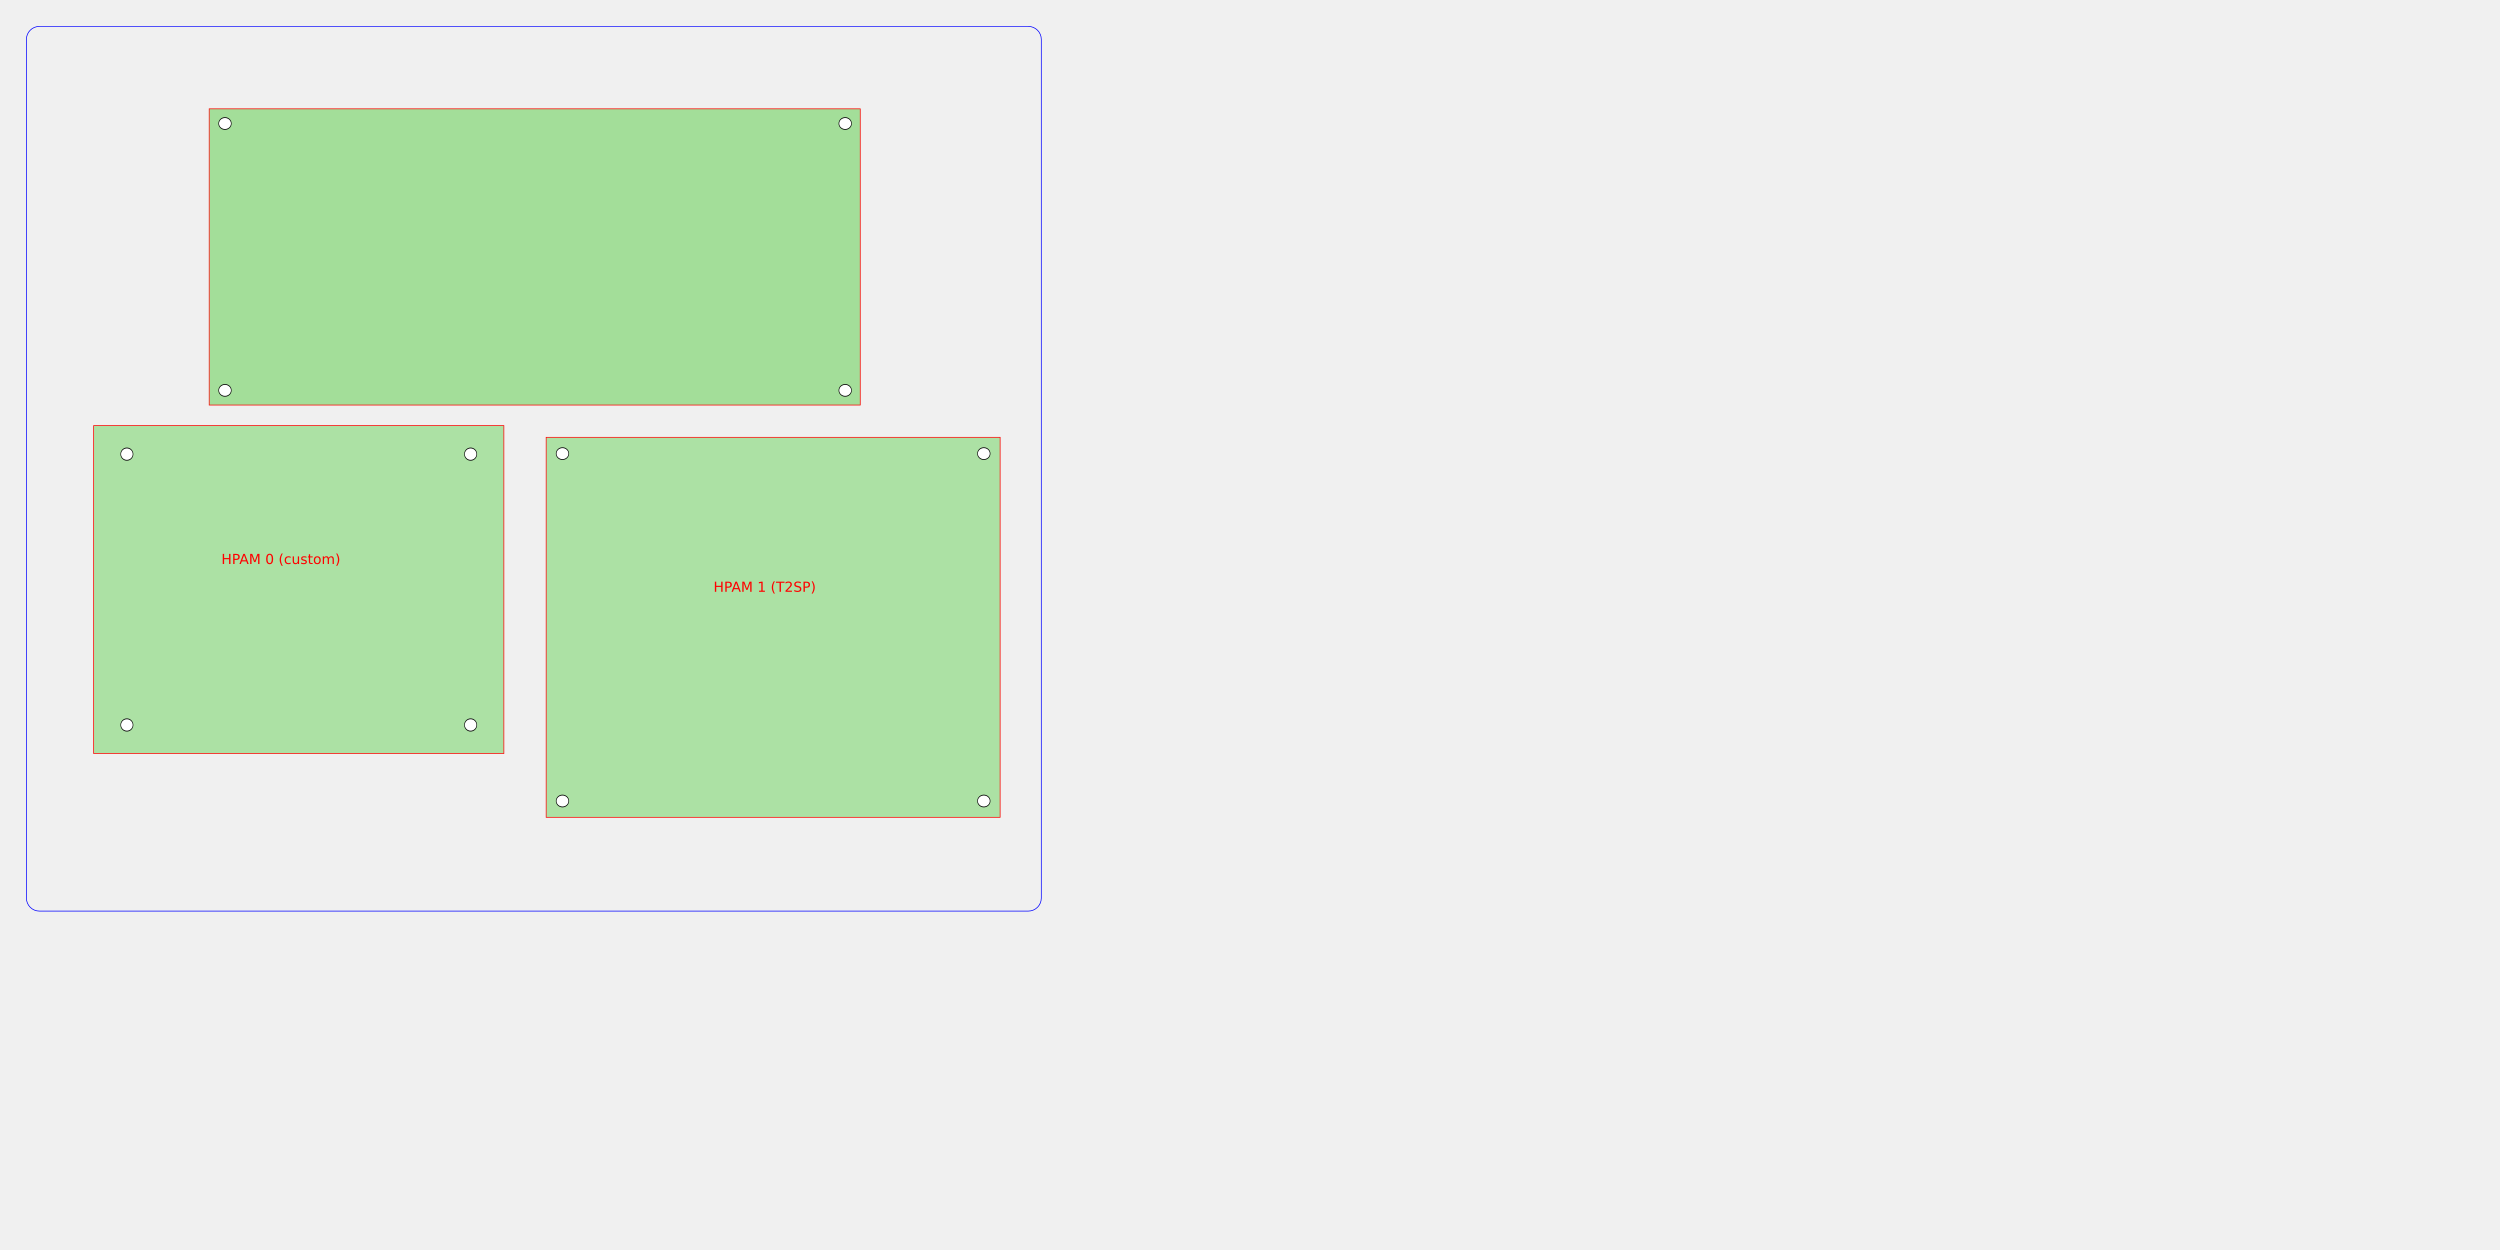
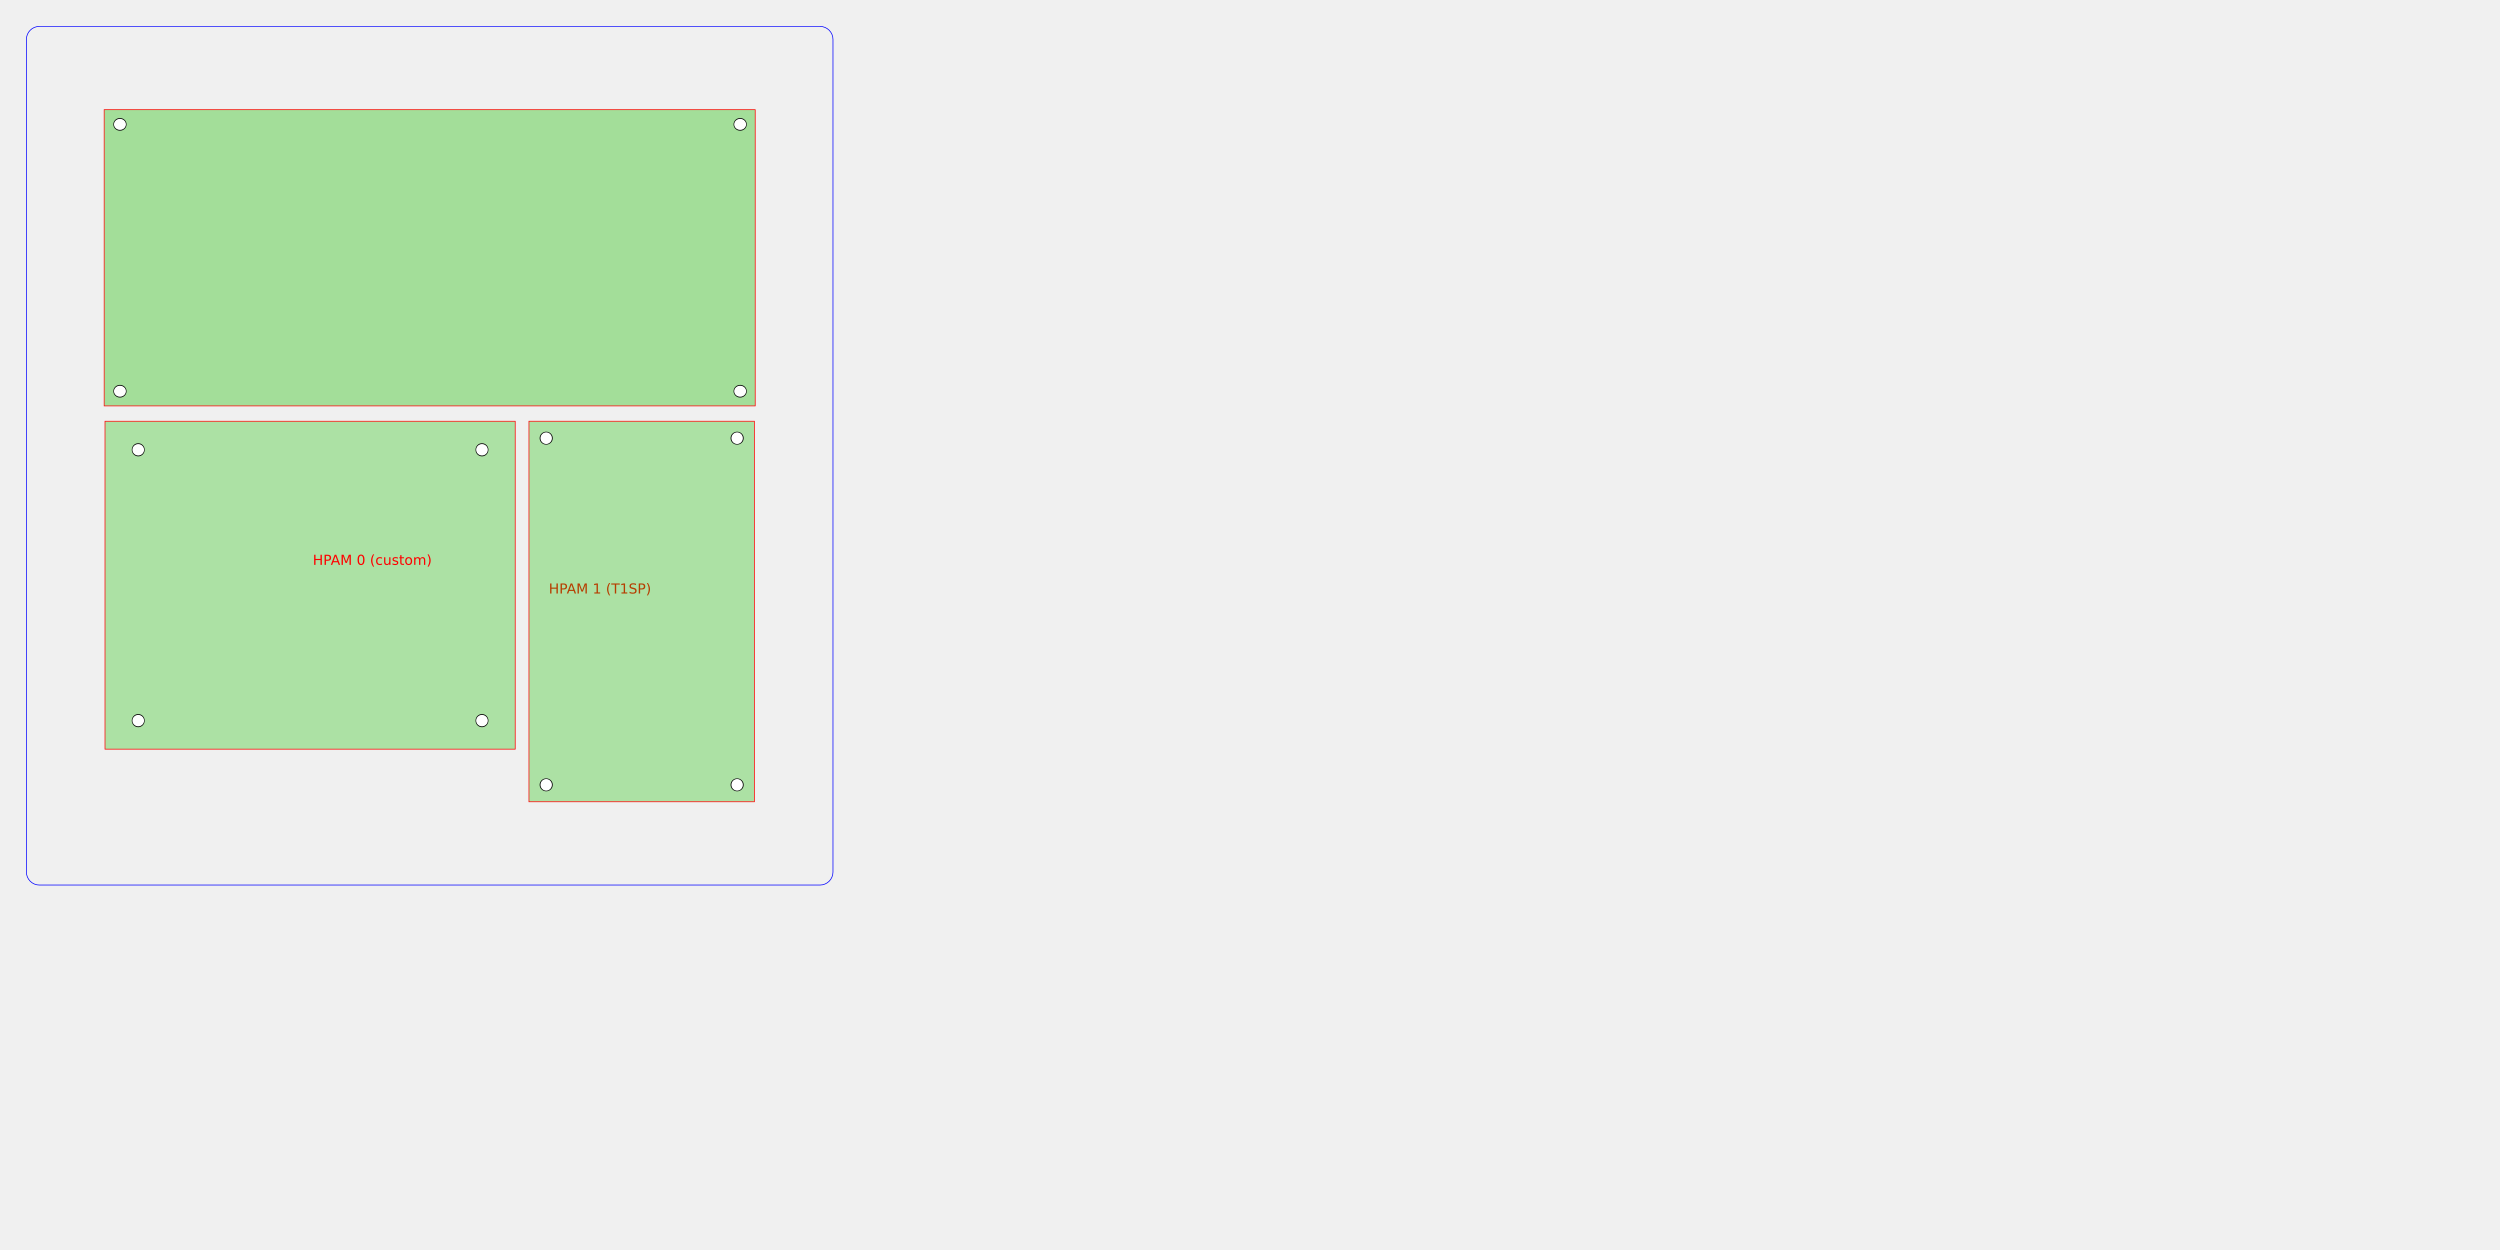
<svg xmlns="http://www.w3.org/2000/svg" width="2160" height="1080" id="svg2" version="1.0">
  <defs id="defs4">
    </defs>
  <g id="layer1">
    <flowRoot xml:space="preserve" id="flowRoot3394" style="font-size:12px;font-style:normal;font-weight:normal;text-align:center;text-anchor:middle;fill:#000000;fill-opacity:1;stroke:none;stroke-width:1px;stroke-linecap:butt;stroke-linejoin:miter;stroke-opacity:1;font-family:Bitstream Vera Sans" transform="matrix(4.125074,0,0,4.125074,-470.6281,-3859.405)">
      <flowRegion id="flowRegion3396">
        <rect id="rect3398" width="385.259" height="122.268" x="136.11" y="1248.407" />
      </flowRegion>
      <flowPara id="flowPara3400" />
    </flowRoot>
-     <rect style="fill:none;fill-rule:evenodd;stroke:#0000ff;stroke-width:0.625;stroke-linecap:butt;stroke-linejoin:miter;stroke-miterlimit:4;stroke-dasharray:none;stroke-opacity:1" id="rect2566" width="876.875" height="764.375" x="22.813" y="22.812" ry="11.25" rx="11.25" />
-     <g id="g2630" transform="translate(104,-448)">
-       <rect y="815.712" x="-23.087" height="283.325" width="354.425" id="rect3484" style="fill:#1cbf00;fill-opacity:0.32;fill-rule:evenodd;stroke:#ff0000;stroke-width:0.625;stroke-linecap:butt;stroke-linejoin:miter;stroke-miterlimit:4;stroke-dasharray:none;stroke-opacity:1" />
-       <g id="g2624">
-         <path style="fill:#ffffff;fill-opacity:1;fill-rule:evenodd;stroke:#000000;stroke-width:2.292;stroke-linecap:butt;stroke-linejoin:miter;stroke-miterlimit:4;stroke-dasharray:none;stroke-opacity:1" id="path3492" d="M 151.875,-39.375 A 22.5,16.875 0 1 1 106.875,-39.375 A 22.5,16.875 0 1 1 151.875,-39.375 z" transform="matrix(0.2361111,0,0,0.3148148,-24.92187,1086.771)" />
-         <path transform="matrix(0.2361111,0,0,0.3148148,-24.92188,852.7708)" d="M 151.875,-39.375 A 22.5,16.875 0 1 1 106.875,-39.375 A 22.5,16.875 0 1 1 151.875,-39.375 z" id="path2618" style="fill:#ffffff;fill-opacity:1;fill-rule:evenodd;stroke:#000000;stroke-width:2.292;stroke-linecap:butt;stroke-linejoin:miter;stroke-miterlimit:4;stroke-dasharray:none;stroke-opacity:1" />
-         <path transform="matrix(0.2361111,0,0,0.3148148,272.0781,1086.771)" d="M 151.875,-39.375 A 22.5,16.875 0 1 1 106.875,-39.375 A 22.5,16.875 0 1 1 151.875,-39.375 z" id="path2620" style="fill:#ffffff;fill-opacity:1;fill-rule:evenodd;stroke:#000000;stroke-width:2.292;stroke-linecap:butt;stroke-linejoin:miter;stroke-miterlimit:4;stroke-dasharray:none;stroke-opacity:1" />
-         <path style="fill:#ffffff;fill-opacity:1;fill-rule:evenodd;stroke:#000000;stroke-width:2.292;stroke-linecap:butt;stroke-linejoin:miter;stroke-miterlimit:4;stroke-dasharray:none;stroke-opacity:1" id="path2622" d="M 151.875,-39.375 A 22.5,16.875 0 1 1 106.875,-39.375 A 22.5,16.875 0 1 1 151.875,-39.375 z" transform="matrix(0.2361111,0,0,0.3148148,272.0781,852.7708)" />
+     <rect style="fill:none;fill-rule:evenodd;stroke:#0000ff;stroke-width:0.625;stroke-linecap:butt;stroke-linejoin:miter;stroke-miterlimit:4;stroke-dasharray:none;stroke-opacity:1" id="rect2566" width="696.875" height="741.875" x="22.812" y="22.812" ry="11.25" rx="11.25" />
+     <flowRoot xml:space="preserve" id="flowRoot2607" style="font-size:12px;font-style:normal;font-weight:normal;text-align:center;text-anchor:middle;fill:#000000;fill-opacity:1;stroke:none;stroke-width:1px;stroke-linecap:butt;stroke-linejoin:miter;stroke-opacity:1;font-family:Bitstream Vera Sans" transform="matrix(4.125074,0,0,4.125074,520.6132,-3861.935)">
+       <flowRegion id="flowRegion2609">
+         <rect id="rect2611" width="385.259" height="122.268" x="136.11" y="1248.407" />
+       </flowRegion>
+       <flowPara id="flowPara2613" />
+     </flowRoot>
+     <g id="g2679" transform="translate(89.68595,0.73907)">
+       <g id="g3422" transform="matrix(1.000006,0,0,1,0.3125,-730.0312)">
+         <rect y="824.062" x="0" height="255.938" width="562.5" id="rect3424" style="fill:#1cbf00;fill-opacity:0.363;fill-rule:evenodd;stroke:#ff0000;stroke-width:0.625;stroke-linecap:butt;stroke-linejoin:miter;stroke-miterlimit:4;stroke-dasharray:none;stroke-opacity:1" />
+         <path transform="matrix(0.2417778,0,0,0.3037037,-17.645,1079.268)" d="M 151.875,-39.375 A 22.5,16.875 0 1 1 106.875,-39.375 A 22.5,16.875 0 1 1 151.875,-39.375 z" id="path3426" style="fill:#ffffff;fill-opacity:1;fill-rule:evenodd;stroke:#000000;stroke-width:2.306;stroke-linecap:butt;stroke-linejoin:miter;stroke-miterlimit:4;stroke-dasharray:none;stroke-opacity:1" />
+         <path style="fill:#ffffff;fill-opacity:1;fill-rule:evenodd;stroke:#000000;stroke-width:2.306;stroke-linecap:butt;stroke-linejoin:miter;stroke-miterlimit:4;stroke-dasharray:none;stroke-opacity:1" id="path3428" d="M 151.875,-39.375 A 22.5,16.875 0 1 1 106.875,-39.375 A 22.5,16.875 0 1 1 151.875,-39.375 z" transform="matrix(0.2417778,0,0,0.3037037,518.215,1079.268)" />
+         <path style="fill:#ffffff;fill-opacity:1;fill-rule:evenodd;stroke:#000000;stroke-width:2.306;stroke-linecap:butt;stroke-linejoin:miter;stroke-miterlimit:4;stroke-dasharray:none;stroke-opacity:1" id="path3430" d="M 151.875,-39.375 A 22.5,16.875 0 1 1 106.875,-39.375 A 22.5,16.875 0 1 1 151.875,-39.375 z" transform="matrix(0.2417778,0,0,0.3037037,-17.645,848.7108)" />
+         <path transform="matrix(0.2417778,0,0,0.3037037,518.215,848.7108)" d="M 151.875,-39.375 A 22.5,16.875 0 1 1 106.875,-39.375 A 22.5,16.875 0 1 1 151.875,-39.375 z" id="path3432" style="fill:#ffffff;fill-opacity:1;fill-rule:evenodd;stroke:#000000;stroke-width:2.306;stroke-linecap:butt;stroke-linejoin:miter;stroke-miterlimit:4;stroke-dasharray:none;stroke-opacity:1" />
+       </g>
+       <g transform="translate(0.7190482,0)" id="g2658">
+         <g id="g2647">
+           <g transform="translate(23.39999,-452.4969)" id="g2630">
+             <rect style="fill:#1cbf00;fill-opacity:0.32;fill-rule:evenodd;stroke:#ff0000;stroke-width:0.625;stroke-linecap:butt;stroke-linejoin:miter;stroke-miterlimit:4;stroke-dasharray:none;stroke-opacity:1" id="rect3484" width="354.425" height="283.325" x="-23.087" y="815.712" />
+             <g id="g2624">
+               <path transform="matrix(0.2361111,0,0,0.3148148,-24.92187,1086.771)" d="M 151.875,-39.375 A 22.5,16.875 0 1 1 106.875,-39.375 A 22.5,16.875 0 1 1 151.875,-39.375 z" id="path3492" style="fill:#ffffff;fill-opacity:1;fill-rule:evenodd;stroke:#000000;stroke-width:2.292;stroke-linecap:butt;stroke-linejoin:miter;stroke-miterlimit:4;stroke-dasharray:none;stroke-opacity:1" />
+               <path style="fill:#ffffff;fill-opacity:1;fill-rule:evenodd;stroke:#000000;stroke-width:2.292;stroke-linecap:butt;stroke-linejoin:miter;stroke-miterlimit:4;stroke-dasharray:none;stroke-opacity:1" id="path2618" d="M 151.875,-39.375 A 22.5,16.875 0 1 1 106.875,-39.375 A 22.5,16.875 0 1 1 151.875,-39.375 z" transform="matrix(0.2361111,0,0,0.3148148,-24.92188,852.7708)" />
+               <path style="fill:#ffffff;fill-opacity:1;fill-rule:evenodd;stroke:#000000;stroke-width:2.292;stroke-linecap:butt;stroke-linejoin:miter;stroke-miterlimit:4;stroke-dasharray:none;stroke-opacity:1" id="path2620" d="M 151.875,-39.375 A 22.5,16.875 0 1 1 106.875,-39.375 A 22.5,16.875 0 1 1 151.875,-39.375 z" transform="matrix(0.2361111,0,0,0.3148148,272.0781,1086.771)" />
+               <path transform="matrix(0.2361111,0,0,0.3148148,272.0781,852.7708)" d="M 151.875,-39.375 A 22.5,16.875 0 1 1 106.875,-39.375 A 22.5,16.875 0 1 1 151.875,-39.375 z" id="path2622" style="fill:#ffffff;fill-opacity:1;fill-rule:evenodd;stroke:#000000;stroke-width:2.292;stroke-linecap:butt;stroke-linejoin:miter;stroke-miterlimit:4;stroke-dasharray:none;stroke-opacity:1" />
+             </g>
+           </g>
+           <text id="text3552" y="487.312" x="252.251" style="font-size:12px;font-style:normal;font-weight:normal;text-align:center;text-anchor:middle;fill:#ff0000;fill-opacity:1;stroke:none;stroke-width:1px;stroke-linecap:butt;stroke-linejoin:miter;stroke-opacity:1;font-family:Bitstream Vera Sans" xml:space="preserve" transform="scale(1.000003,0.9999973)">
+             <tspan y="487.312" x="252.251" id="tspan3556">HPAM 0 (custom)</tspan>
+           </text>
+         </g>
+         <g id="g2637" transform="translate(-736.9463,-56.17242)">
+           <text transform="scale(1.000003,0.9999973)" xml:space="preserve" style="font-size:12px;font-style:normal;font-weight:normal;text-align:center;text-anchor:middle;fill:#ff0000;fill-opacity:1;stroke:none;stroke-width:1px;stroke-linecap:butt;stroke-linejoin:miter;stroke-opacity:1;font-family:Bitstream Vera Sans" x="1185.891" y="568.273" id="text3094">
+             <tspan id="tspan3096" x="1185.891" y="568.273">HPAM 1 (T1SP)</tspan>
+           </text>
+           <rect transform="matrix(0,-1,1,0,0,0)" y="1103.559" x="-748.163" height="194.765" width="328.775" id="rect2615" style="fill:#1cbf00;fill-opacity:0.32;fill-rule:evenodd;stroke:#ff0000;stroke-width:0.625;stroke-linecap:butt;stroke-linejoin:miter;stroke-miterlimit:4;stroke-dasharray:none;stroke-opacity:1" />
+           <g transform="matrix(0,-1,1,0,209.0513,739.1605)" id="g2401">
+             <path style="fill:#ffffff;fill-opacity:1;fill-rule:evenodd;stroke:#000000;stroke-width:2.292;stroke-linecap:butt;stroke-linejoin:miter;stroke-miterlimit:4;stroke-dasharray:none;stroke-opacity:1" id="path2621" d="M 151.875,-39.375 A 22.5,16.875 0 1 1 106.875,-39.375 A 22.5,16.875 0 1 1 151.875,-39.375 z" transform="matrix(0.2361111,0,0,0.3148148,-24.92188,1086.771)" />
+             <path transform="matrix(0.2361111,0,0,0.3148148,-24.92188,921.8008)" d="M 151.875,-39.375 A 22.5,16.875 0 1 1 106.875,-39.375 A 22.5,16.875 0 1 1 151.875,-39.375 z" id="path2395" style="fill:#ffffff;fill-opacity:1;fill-rule:evenodd;stroke:#000000;stroke-width:2.292;stroke-linecap:butt;stroke-linejoin:miter;stroke-miterlimit:4;stroke-dasharray:none;stroke-opacity:1" />
+             <path transform="matrix(0.2361111,0,0,0.3148148,274.5981,1086.771)" d="M 151.875,-39.375 A 22.5,16.875 0 1 1 106.875,-39.375 A 22.5,16.875 0 1 1 151.875,-39.375 z" id="path2397" style="fill:#ffffff;fill-opacity:1;fill-rule:evenodd;stroke:#000000;stroke-width:2.292;stroke-linecap:butt;stroke-linejoin:miter;stroke-miterlimit:4;stroke-dasharray:none;stroke-opacity:1" />
+             <path style="fill:#ffffff;fill-opacity:1;fill-rule:evenodd;stroke:#000000;stroke-width:2.292;stroke-linecap:butt;stroke-linejoin:miter;stroke-miterlimit:4;stroke-dasharray:none;stroke-opacity:1" id="path2399" d="M 151.875,-39.375 A 22.5,16.875 0 1 1 106.875,-39.375 A 22.5,16.875 0 1 1 151.875,-39.375 z" transform="matrix(0.2361111,0,0,0.3148148,274.5981,921.8008)" />
+           </g>
+         </g>
      </g>
    </g>
-     <g id="g2475" transform="translate(379.055,-8.21498)">
-       <rect y="386.052" x="92.832" height="328.325" width="392.225" id="rect2831" style="fill:#1cbf00;fill-opacity:0.32;fill-rule:evenodd;stroke:#ff0000;stroke-width:0.625;stroke-linecap:butt;stroke-linejoin:miter;stroke-miterlimit:4;stroke-dasharray:none;stroke-opacity:1" />
-       <g transform="translate(101.1675,-374.2725)" id="g2461">
-         <path style="fill:#ffffff;fill-opacity:1;fill-rule:evenodd;stroke:#000000;stroke-width:2.306;stroke-linecap:butt;stroke-linejoin:miter;stroke-miterlimit:4;stroke-dasharray:none;stroke-opacity:1" id="path3486" d="M 151.875,-39.375 A 22.5,16.875 0 1 1 106.875,-39.375 A 22.5,16.875 0 1 1 151.875,-39.375 z" transform="matrix(0.2417791,0,0,0.3037037,-25.52764,1086.521)" />
-         <path transform="matrix(0.2417791,0,0,0.3037037,338.5224,1086.521)" d="M 151.875,-39.375 A 22.5,16.875 0 1 1 106.875,-39.375 A 22.5,16.875 0 1 1 151.875,-39.375 z" id="path3488" style="fill:#ffffff;fill-opacity:1;fill-rule:evenodd;stroke:#000000;stroke-width:2.306;stroke-linecap:butt;stroke-linejoin:miter;stroke-miterlimit:4;stroke-dasharray:none;stroke-opacity:1" />
-         <path transform="matrix(0.2417791,0,0,0.3037037,-25.52764,786.3708)" d="M 151.875,-39.375 A 22.5,16.875 0 1 1 106.875,-39.375 A 22.5,16.875 0 1 1 151.875,-39.375 z" id="path3490" style="fill:#ffffff;fill-opacity:1;fill-rule:evenodd;stroke:#000000;stroke-width:2.306;stroke-linecap:butt;stroke-linejoin:miter;stroke-miterlimit:4;stroke-dasharray:none;stroke-opacity:1" />
-         <path style="fill:#ffffff;fill-opacity:1;fill-rule:evenodd;stroke:#000000;stroke-width:2.306;stroke-linecap:butt;stroke-linejoin:miter;stroke-miterlimit:4;stroke-dasharray:none;stroke-opacity:1" id="path2837" d="M 151.875,-39.375 A 22.5,16.875 0 1 1 106.875,-39.375 A 22.5,16.875 0 1 1 151.875,-39.375 z" transform="matrix(0.2417791,0,0,0.3037037,338.5224,786.3708)" />
-       </g>
-     </g>
-     <g transform="matrix(1.000006,0,0,1,180.7484,-730.0312)" id="g3422">
-       <rect style="fill:#1cbf00;fill-opacity:0.363;fill-rule:evenodd;stroke:#ff0000;stroke-width:0.625;stroke-linecap:butt;stroke-linejoin:miter;stroke-miterlimit:4;stroke-dasharray:none;stroke-opacity:1" id="rect3424" width="562.5" height="255.938" x="0" y="824.062" />
-       <path style="fill:#ffffff;fill-opacity:1;fill-rule:evenodd;stroke:#000000;stroke-width:2.306;stroke-linecap:butt;stroke-linejoin:miter;stroke-miterlimit:4;stroke-dasharray:none;stroke-opacity:1" id="path3426" d="M 151.875,-39.375 A 22.5,16.875 0 1 1 106.875,-39.375 A 22.5,16.875 0 1 1 151.875,-39.375 z" transform="matrix(0.2417778,0,0,0.3037037,-17.645,1079.268)" />
-       <path transform="matrix(0.2417778,0,0,0.3037037,518.215,1079.268)" d="M 151.875,-39.375 A 22.5,16.875 0 1 1 106.875,-39.375 A 22.5,16.875 0 1 1 151.875,-39.375 z" id="path3428" style="fill:#ffffff;fill-opacity:1;fill-rule:evenodd;stroke:#000000;stroke-width:2.306;stroke-linecap:butt;stroke-linejoin:miter;stroke-miterlimit:4;stroke-dasharray:none;stroke-opacity:1" />
-       <path transform="matrix(0.2417778,0,0,0.3037037,-17.645,848.7108)" d="M 151.875,-39.375 A 22.5,16.875 0 1 1 106.875,-39.375 A 22.5,16.875 0 1 1 151.875,-39.375 z" id="path3430" style="fill:#ffffff;fill-opacity:1;fill-rule:evenodd;stroke:#000000;stroke-width:2.306;stroke-linecap:butt;stroke-linejoin:miter;stroke-miterlimit:4;stroke-dasharray:none;stroke-opacity:1" />
-       <path style="fill:#ffffff;fill-opacity:1;fill-rule:evenodd;stroke:#000000;stroke-width:2.306;stroke-linecap:butt;stroke-linejoin:miter;stroke-miterlimit:4;stroke-dasharray:none;stroke-opacity:1" id="path3432" d="M 151.875,-39.375 A 22.5,16.875 0 1 1 106.875,-39.375 A 22.5,16.875 0 1 1 151.875,-39.375 z" transform="matrix(0.2417778,0,0,0.3037037,518.215,848.7108)" />
-     </g>
-     <text transform="scale(1.000003,0.9999973)" xml:space="preserve" style="font-size:12px;font-style:normal;font-weight:normal;text-align:center;text-anchor:middle;fill:#ff0000;fill-opacity:1;stroke:none;stroke-width:1px;stroke-linecap:butt;stroke-linejoin:miter;stroke-opacity:1;font-family:Bitstream Vera Sans" x="252.251" y="487.312" id="text3552">
-       <tspan id="tspan3556" x="252.251" y="487.312">HPAM 0 (custom)</tspan>
-     </text>
-     <text id="text3094" y="511.312" x="670.25" style="font-size:12px;font-style:normal;font-weight:normal;text-align:center;text-anchor:middle;fill:#ff0000;fill-opacity:1;stroke:none;stroke-width:1px;stroke-linecap:butt;stroke-linejoin:miter;stroke-opacity:1;font-family:Bitstream Vera Sans" xml:space="preserve" transform="scale(1.000003,0.9999973)">
-       <tspan y="511.312" x="670.25" id="tspan3096">HPAM 1 (T2SP)</tspan>
-     </text>
  </g>
</svg>
